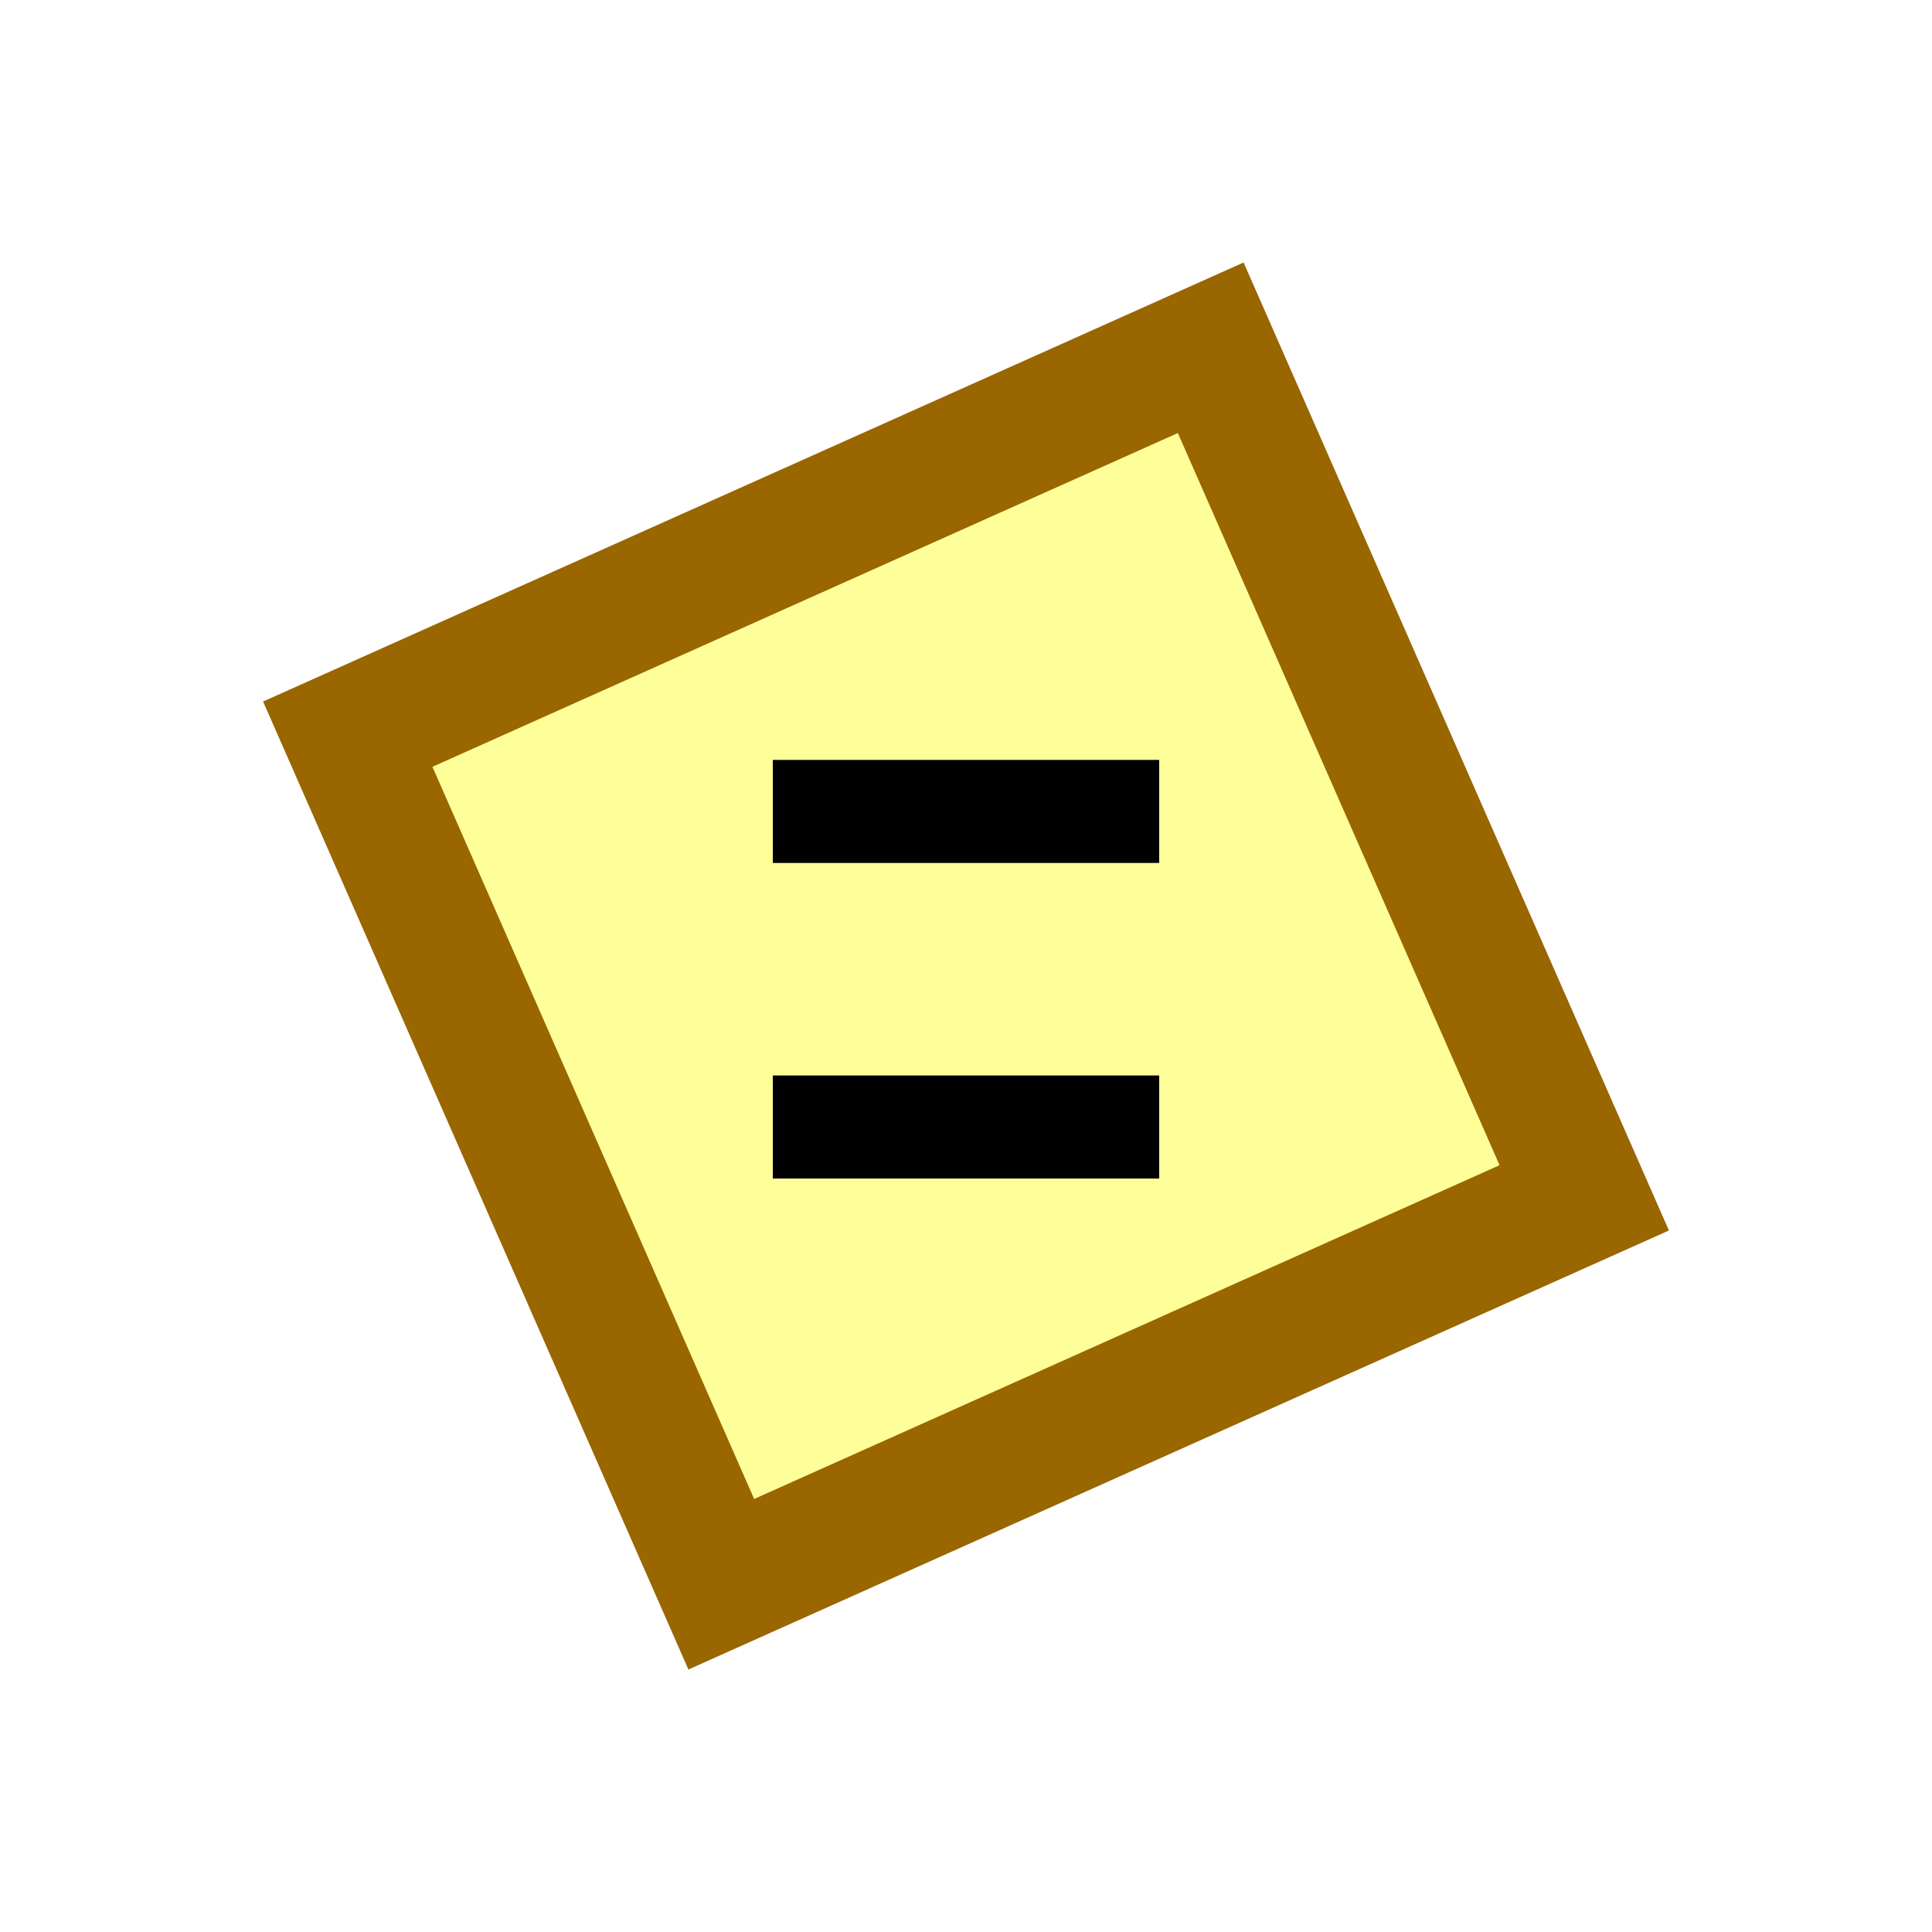
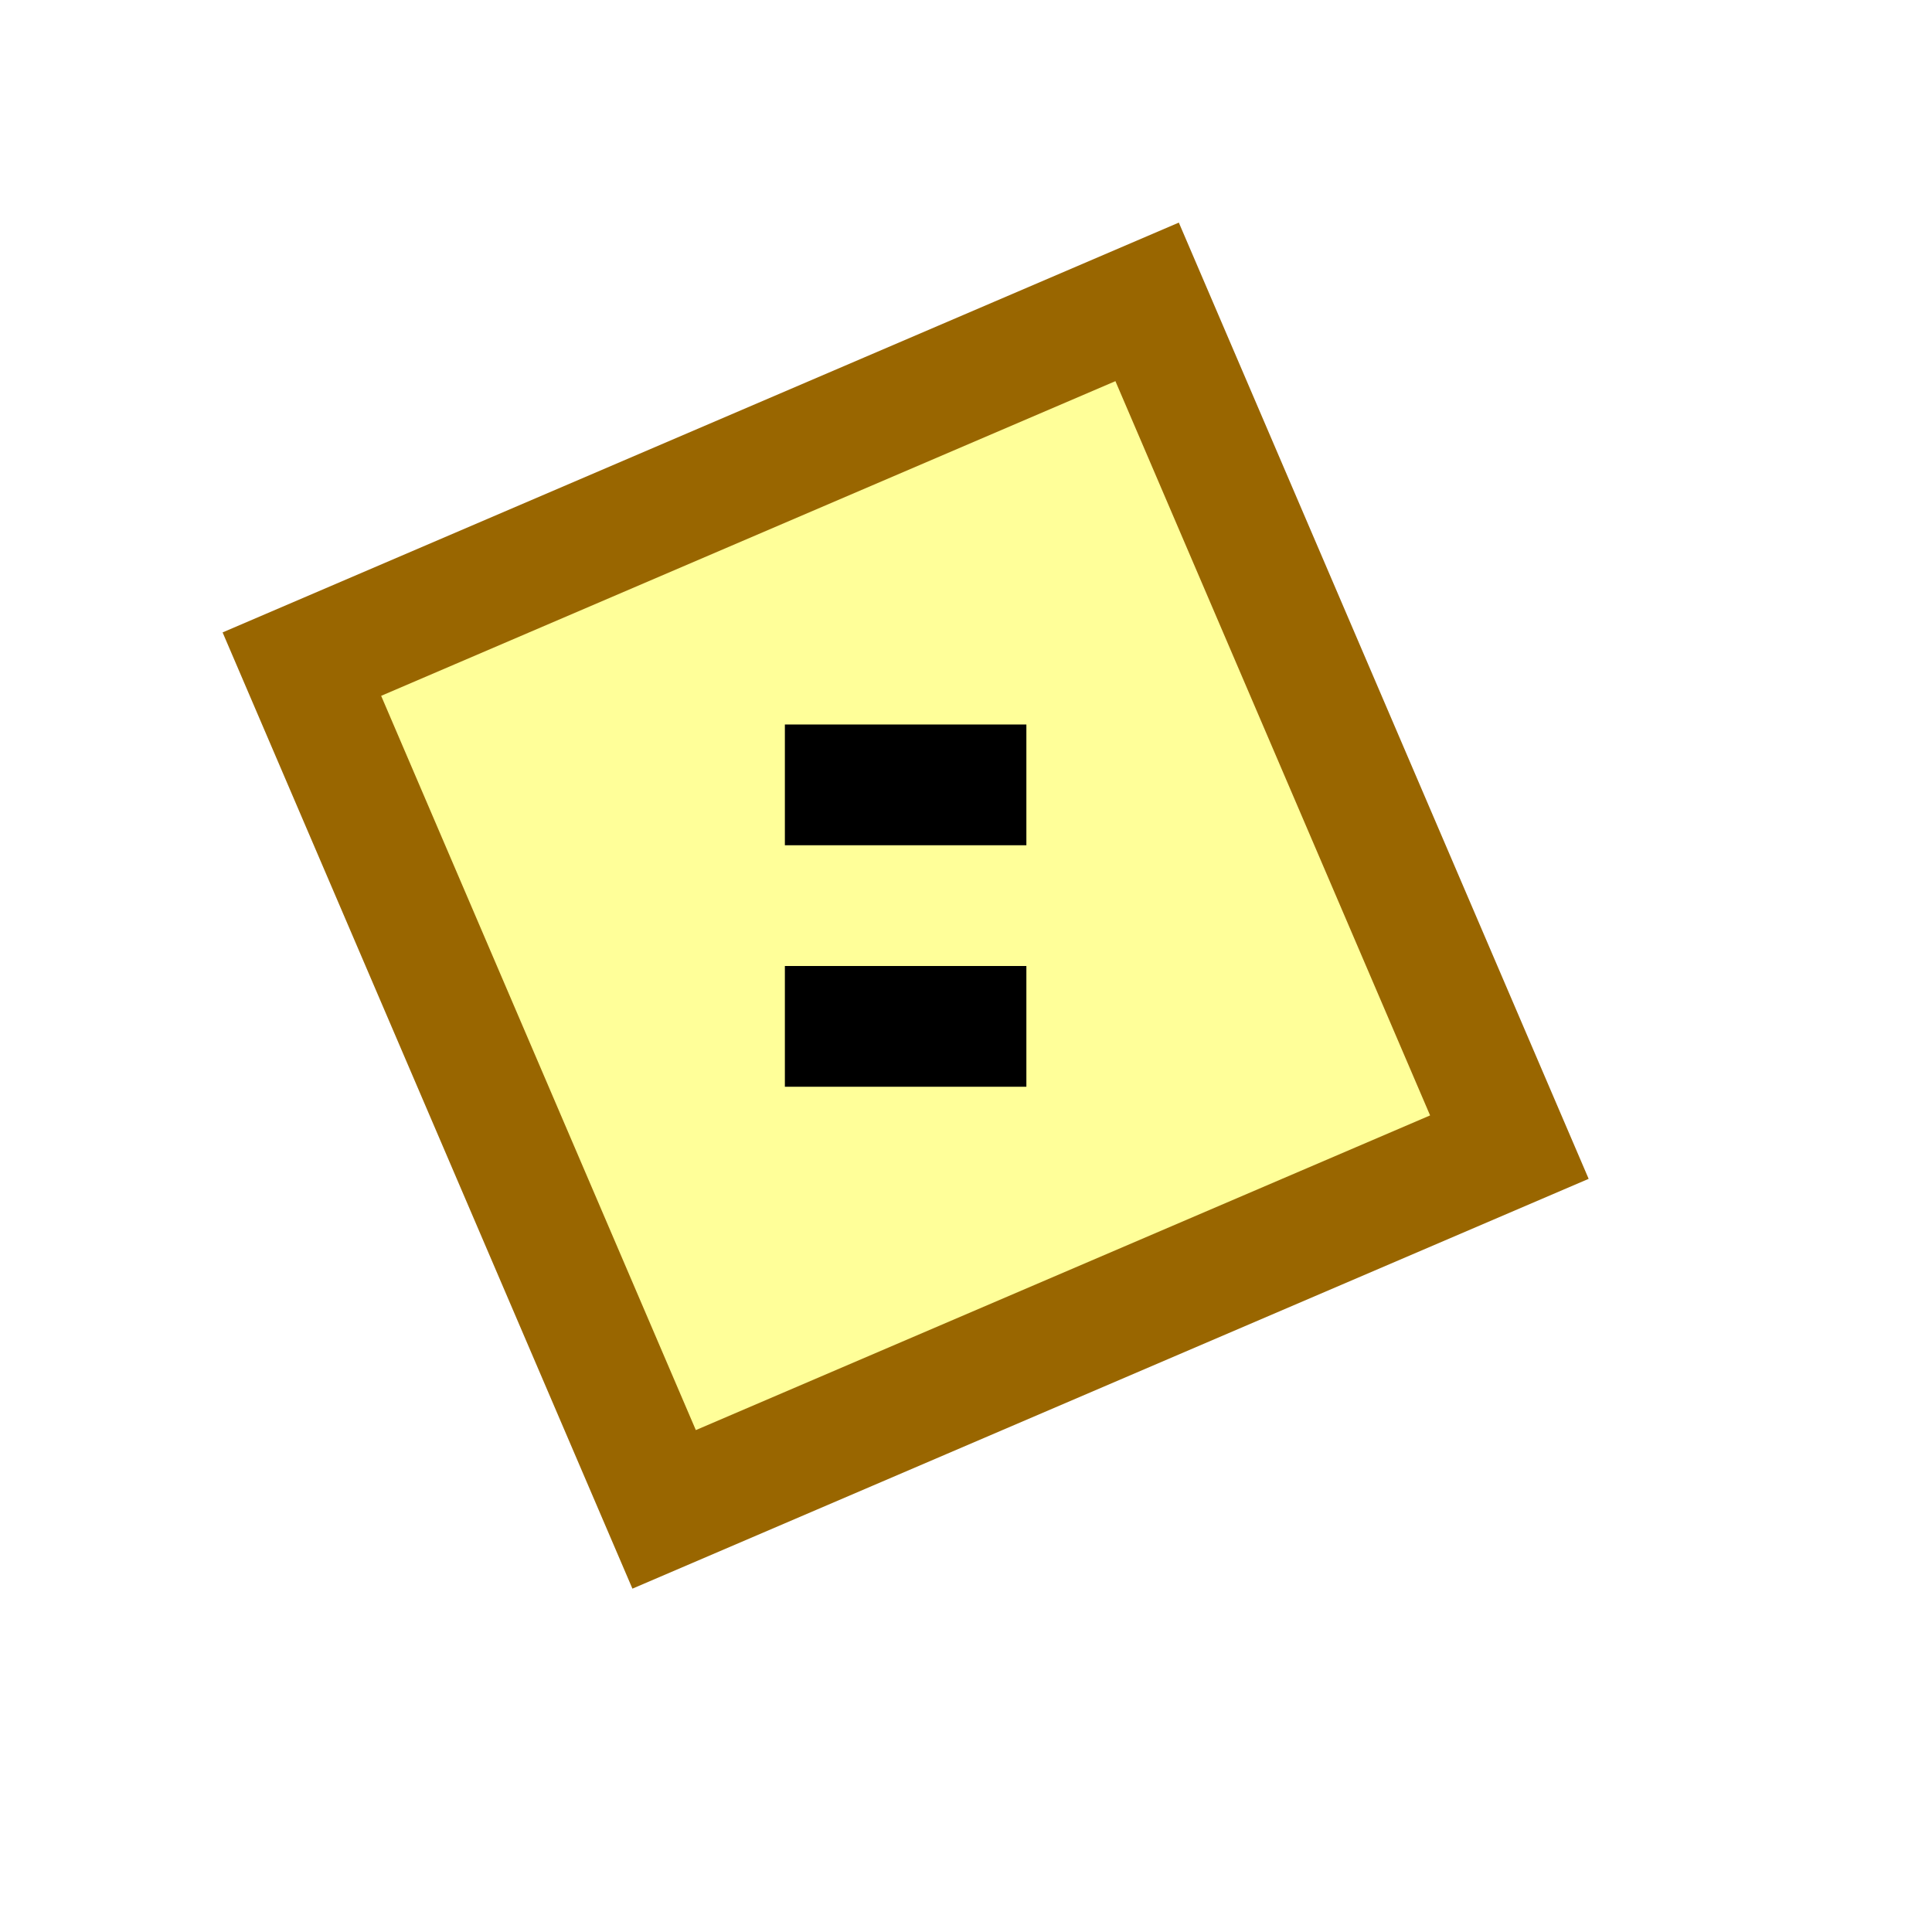
- <svg xmlns="http://www.w3.org/2000/svg" version="1.1" viewBox="0 0 15 15">
-   <path d="M2.7,5.7L9.4,2.7L12.3,9.3L5.6,12.3Z" stroke="#960" fill="#FF9" />
-   <path d="M6,6.3H9ZM6,8.75H9Z" stroke="#000" stroke-width="0.8" fill="none" />
+ <svg xmlns="http://www.w3.org/2000/svg" version="1.1" viewBox="0 0 16 16">
+   <path d="M2.5,5.5L9.5,2.5L12.5,9.5L5.5,12.5Z" stroke="#960" fill="#FF9" />
+   <path d="M6.5,6.5H8.5ZM6.5,8.5H8.5Z" stroke="#000" fill="none" />
</svg>
